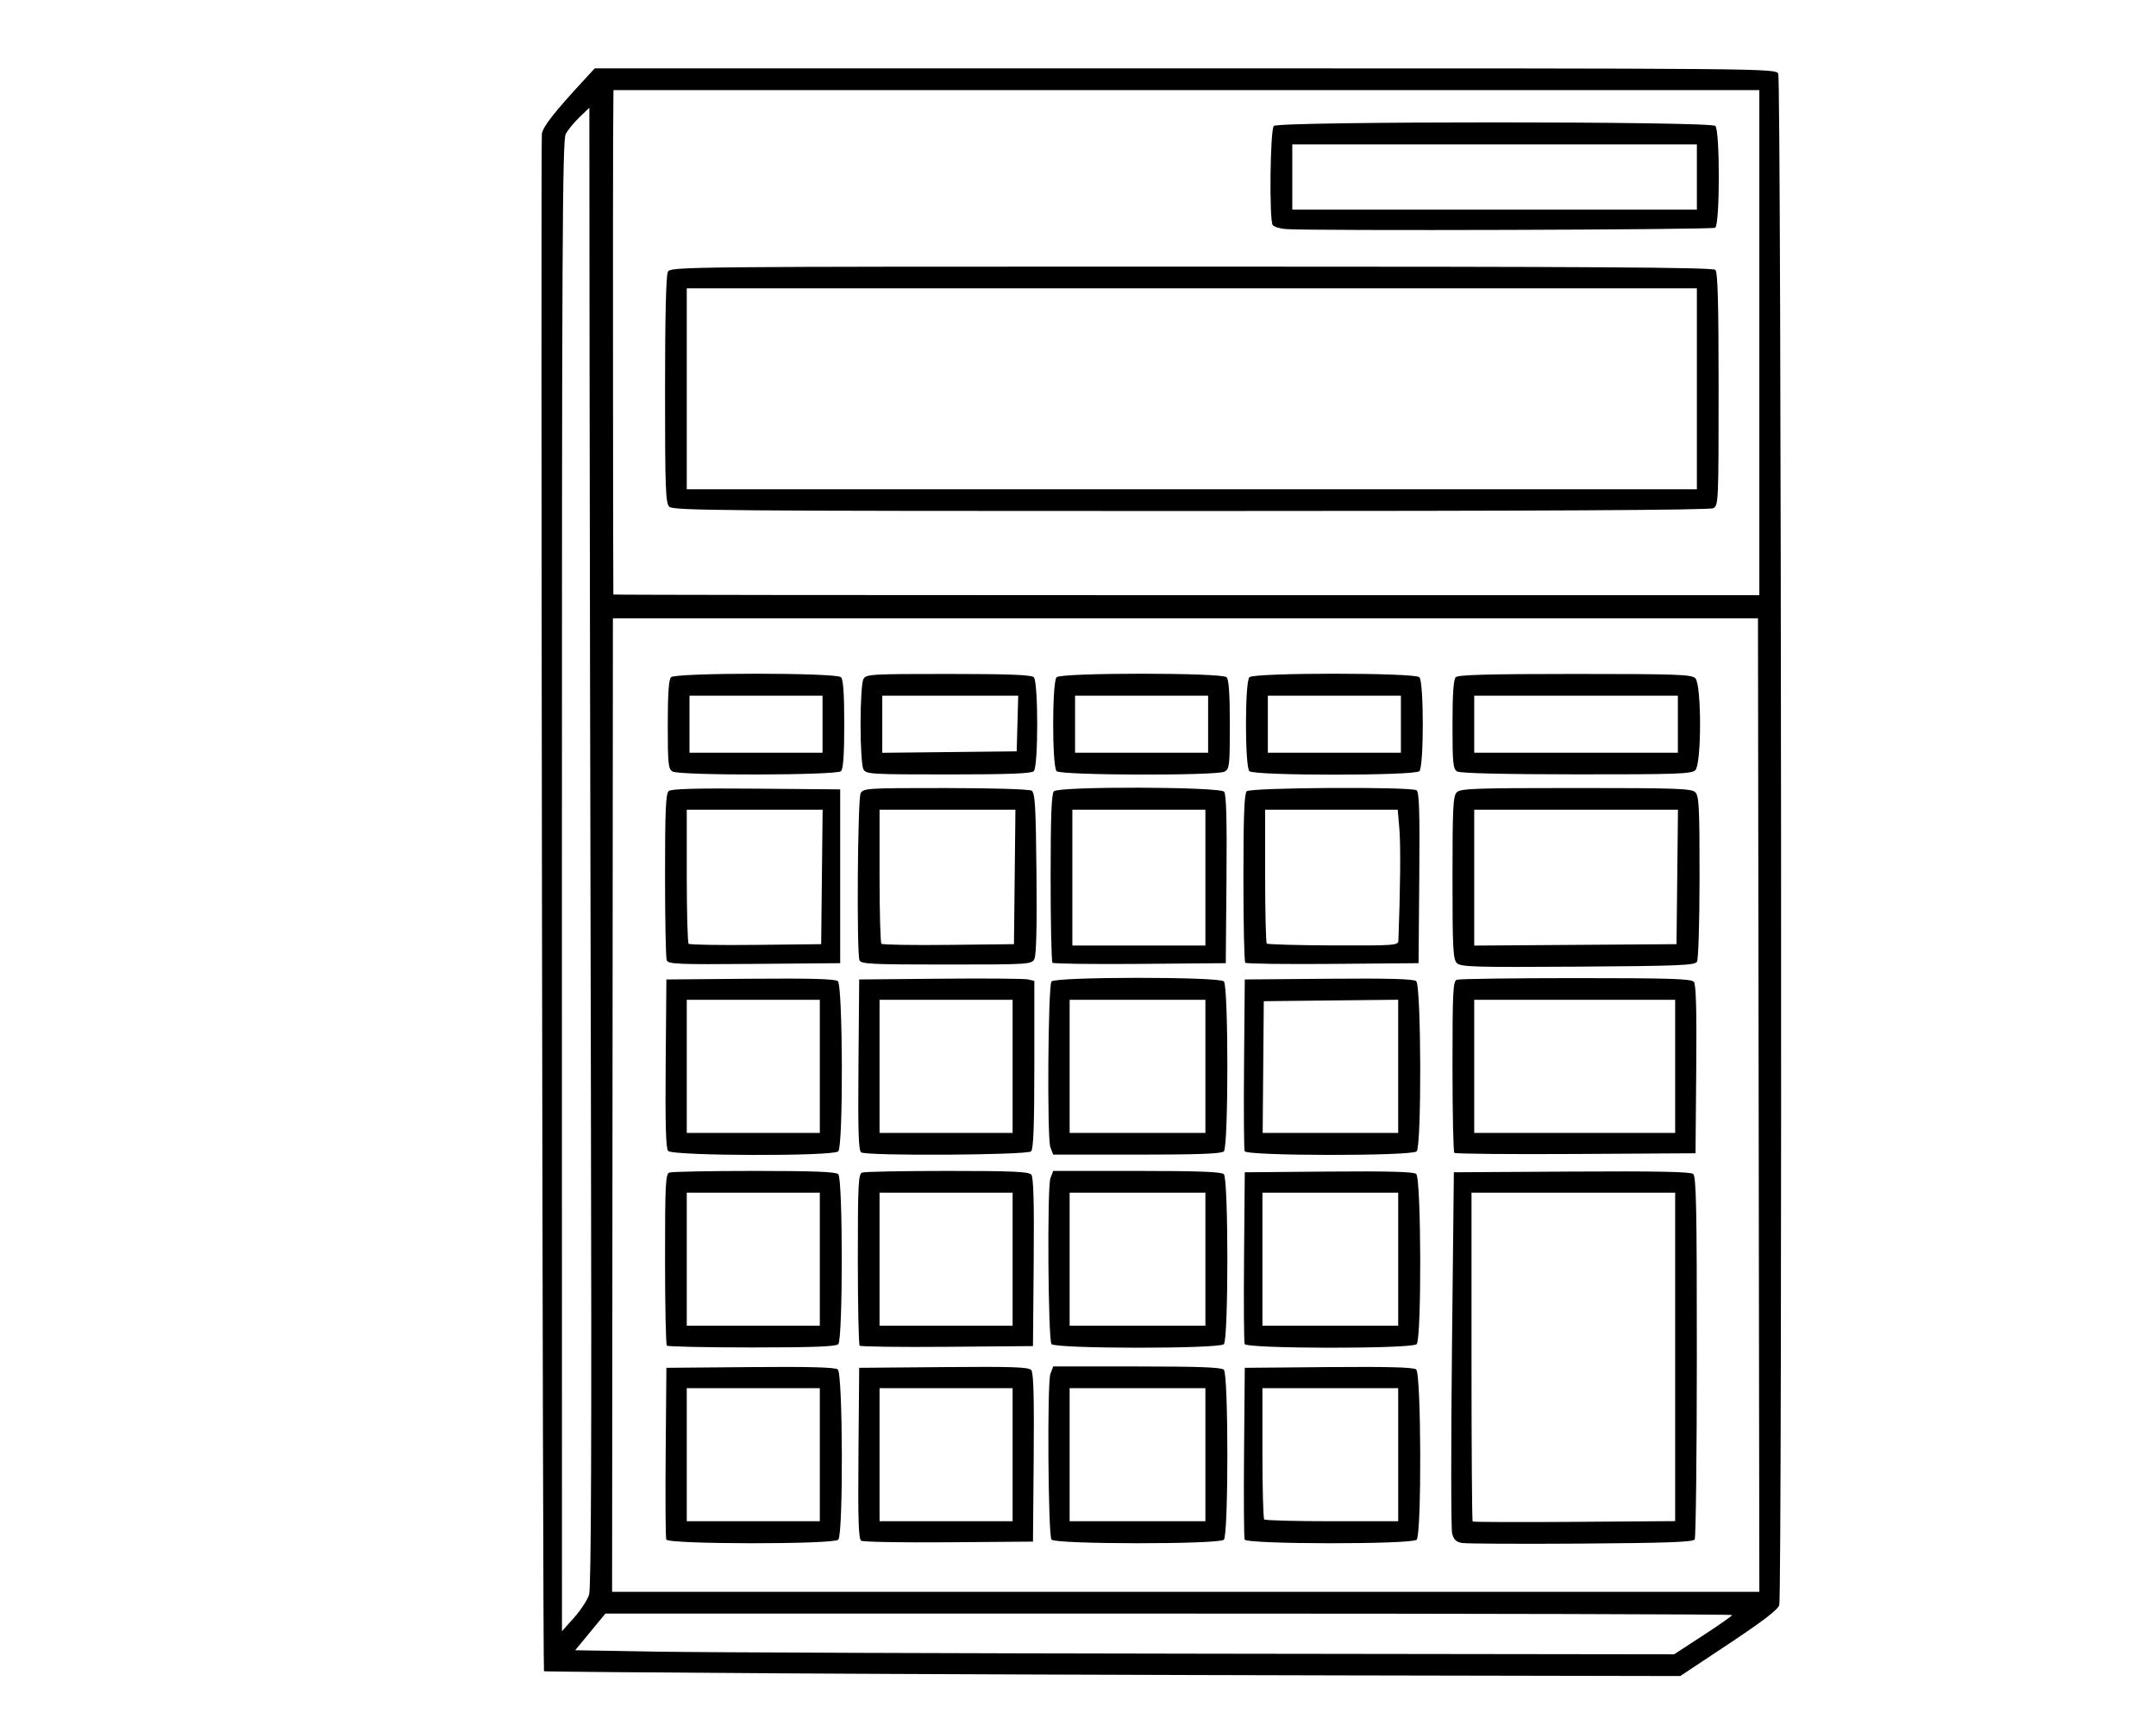
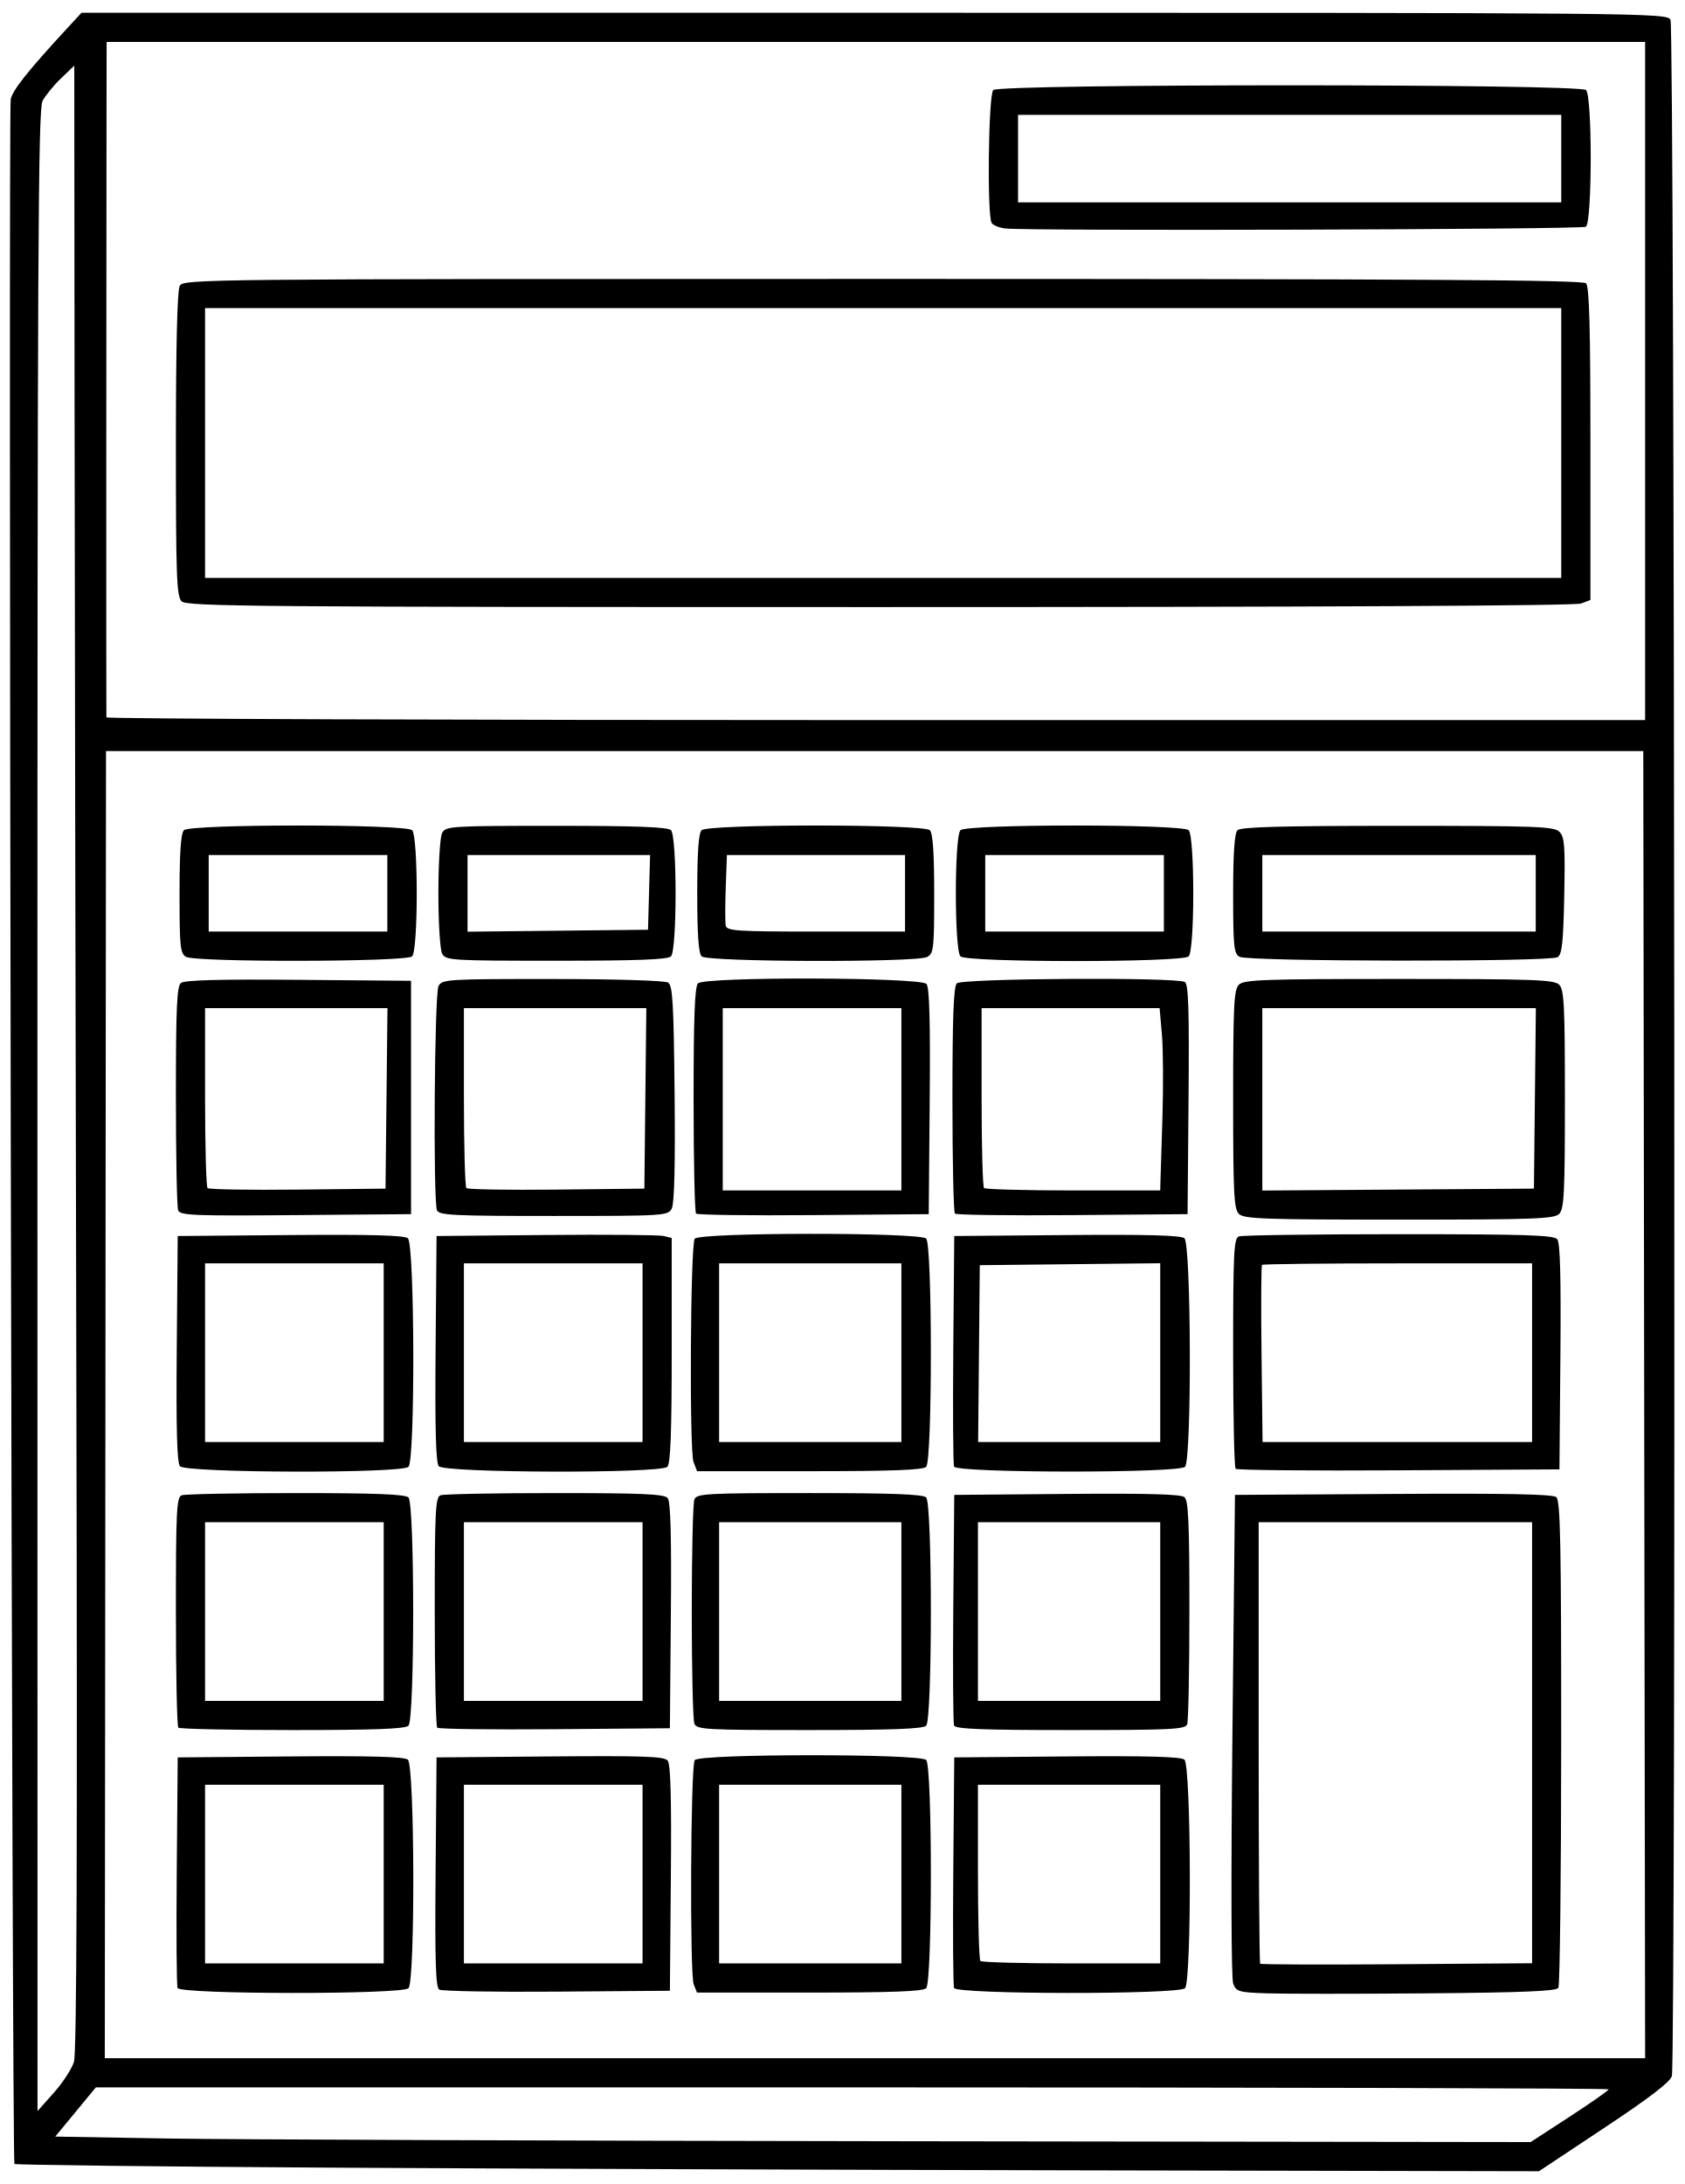
- <svg xmlns="http://www.w3.org/2000/svg" version="1.1" id="svg9" width="1058.667" height="846.667" viewBox="0 0 1058.667 846.667">
+ <svg xmlns="http://www.w3.org/2000/svg" version="1.1" id="svg9" width="616" height="798.667" viewBox="0 0 616 798.667">
  <defs id="defs13" />
  <g id="g15">
-     <path style="fill:#000000;stroke-width:1.333" d="m 380.557,821.558 c -62.333,-0.385 -113.384,-0.842 -113.445,-1.015 -0.621,-1.745 -1.655,-751.813 -1.04,-754.887 0.754,-3.773 6.04,-10.51 20.735,-26.428 l 5.231,-5.667 h 289.88 c 285.231,0 289.902,0.041 291.26,2.579 1.518,2.836 2.014,746.249 0.502,751.898 -0.592,2.212 -7.918,7.841 -24.726,19 l -23.885,15.857 -165.589,-0.318 c -91.074,-0.175 -216.589,-0.634 -278.923,-1.019 z m 455.737,-18.614 c 7.845,-5.106 14.263,-9.606 14.263,-10 0,-0.394 -124.487,-0.716 -276.637,-0.716 H 297.282 l -7.425,9 -7.425,9 41.062,0.696 c 22.584,0.383 143.994,0.833 269.799,1 l 228.737,0.304 z M 289.276,782.895 c 1.014,-3.291 1.272,-75.98 0.878,-246.667 -0.307,-133.1 -0.604,-296.3 -0.659,-362.667 l -0.101,-120.667 -4.866,4.667 c -2.676,2.567 -5.715,6.287 -6.752,8.267 -1.613,3.079 -1.882,56.588 -1.859,369.334 l 0.027,365.733 5.947,-6.667 c 3.271,-3.667 6.594,-8.767 7.384,-11.333 z M 863.561,542.562 863.223,303.562 H 582.092 300.961 l -0.202,239 -0.202,239 281.67,-4e-5 281.67,-2e-5 z M 717.884,757.562 c -2.89,-0.504 -4.072,-1.644 -4.838,-4.667 -0.557,-2.2 -0.595,-43 -0.084,-90.667 l 0.928,-86.667 57.846,-0.348 c 41.598,-0.25 58.358,0.077 59.667,1.163 1.505,1.249 1.817,16.779 1.8,89.681 -0.011,48.494 -0.488,88.907 -1.06,89.807 -0.788,1.241 -14.289,1.725 -55.737,2 -30.083,0.2 -56.418,0.063 -58.522,-0.304 z m 104.673,-91.365 v -80.635 h -50 -50 v 80.444 c 0,44.244 0.25,80.695 0.554,81 0.305,0.306 22.805,0.391 50,0.19 l 49.446,-0.365 z m -495.395,89.686 c -0.354,-0.924 -0.486,-20.274 -0.291,-43 l 0.353,-41.32 41.173,-0.353 c 29.27,-0.251 41.701,0.086 43,1.163 2.495,2.071 2.709,81.107 0.227,83.59 -2.365,2.365 -83.553,2.288 -84.462,-0.08 z m 75.395,-41.654 v -32.667 h -32.667 -32.667 v 32.667 32.667 h 32.667 32.667 z m 20.314,42.233 c -1.313,-0.842 -1.608,-10.354 -1.333,-42.99 l 0.353,-41.909 41.488,-0.352 c 34.028,-0.289 41.763,-0.02 43.02,1.493 1.098,1.323 1.432,13.509 1.179,43.019 l -0.353,41.173 -41.333,0.324 c -22.733,0.178 -42.092,-0.163 -43.019,-0.757 z m 74.353,-42.233 v -32.667 h -32.667 -32.667 v 32.667 32.667 h 32.667 32.667 z m 19.079,41.667 c -1.663,-2.569 -2.138,-77.128 -0.518,-81.387 l 1.374,-3.613 h 41.1 c 30.189,0 41.524,0.425 42.7,1.6 2.286,2.286 2.286,81.18 0,83.467 -2.35,2.35 -83.132,2.286 -84.655,-0.067 z m 75.588,-41.667 v -32.667 h -33.333 -33.333 v 32.667 32.667 h 33.333 33.333 z m 19.272,41.654 c -0.354,-0.924 -0.486,-20.274 -0.291,-43 l 0.353,-41.32 41.173,-0.353 c 29.27,-0.251 41.701,0.086 43,1.163 2.495,2.071 2.709,81.107 0.227,83.59 -2.365,2.365 -83.553,2.288 -84.462,-0.08 z m 75.395,-41.654 v -32.667 h -33.333 -33.333 v 31.778 c 0,17.478 0.4,32.178 0.889,32.667 0.489,0.489 15.489,0.889 33.333,0.889 h 32.444 z M 327.446,660.673 c -0.489,-0.489 -0.889,-19.625 -0.889,-42.524 0,-36.736 0.248,-41.73 2.109,-42.444 1.16,-0.445 19.94,-0.809 41.733,-0.809 29.041,0 40.052,0.427 41.224,1.6 2.286,2.286 2.286,81.18 0,83.467 -1.175,1.175 -12.454,1.6 -42.444,1.6 -22.465,0 -41.245,-0.4 -41.733,-0.889 z m 75.111,-42.444 v -32.667 h -32.667 -32.667 v 32.667 32.667 h 32.667 32.667 z m 19.574,42.463 c -0.499,-0.499 -0.907,-19.643 -0.907,-42.542 0,-36.736 0.248,-41.73 2.109,-42.444 1.16,-0.445 19.986,-0.809 41.837,-0.809 32.013,0 40.022,0.355 41.244,1.827 1.078,1.299 1.414,13.73 1.163,43 l -0.353,41.173 -42.093,0.352 c -23.151,0.193 -42.501,-0.057 -43,-0.556 z m 75.093,-42.463 v -32.667 h -32.667 -32.667 v 32.667 32.667 h 32.667 32.667 z m 19.079,41.667 c -1.663,-2.569 -2.138,-77.128 -0.518,-81.387 l 1.374,-3.613 h 41.1 c 30.189,0 41.524,0.425 42.7,1.6 2.286,2.286 2.286,81.18 0,83.467 -2.35,2.35 -83.132,2.286 -84.655,-0.067 z m 75.588,-41.667 v -32.667 h -33.333 -33.333 v 32.667 32.667 h 33.333 33.333 z m 19.272,41.654 c -0.354,-0.924 -0.486,-20.274 -0.291,-43 l 0.353,-41.32 41.173,-0.353 c 29.27,-0.251 41.701,0.086 43,1.163 2.495,2.071 2.709,81.107 0.227,83.59 -2.365,2.365 -83.553,2.288 -84.462,-0.08 z m 75.395,-41.654 v -32.667 h -33.333 -33.333 v 32.667 32.667 h 33.333 33.333 z M 328.034,565.068 c -1.078,-1.299 -1.414,-13.73 -1.163,-43 l 0.353,-41.173 41.173,-0.353 c 29.27,-0.251 41.701,0.086 43,1.163 2.495,2.071 2.709,81.107 0.227,83.59 -2.483,2.483 -81.519,2.268 -83.59,-0.227 z m 74.523,-41.507 v -32.667 h -32.667 -32.667 v 32.667 32.667 h 32.667 32.667 z m 20.314,42.222 c -1.313,-0.834 -1.608,-10.339 -1.333,-42.98 l 0.353,-41.909 40,-0.373 c 22,-0.205 41.35,-0.044 43,0.359 l 3,0.732 v 41.041 c 0,30.143 -0.425,41.466 -1.6,42.641 -1.854,1.854 -80.542,2.315 -83.419,0.489 z m 74.353,-42.222 v -32.667 h -32.667 -32.667 v 32.667 32.667 h 32.667 32.667 z m 18.532,39.667 c -1.644,-4.301 -1.144,-78.721 0.546,-81.333 1.523,-2.353 82.305,-2.416 84.655,-0.067 2.286,2.286 2.286,81.18 0,83.467 -1.175,1.175 -12.511,1.6 -42.7,1.6 h -41.1 z m 76.134,-39.667 v -32.667 h -33.333 -33.333 v 32.667 32.667 h 33.333 33.333 z m 19.272,41.654 c -0.354,-0.924 -0.486,-20.274 -0.291,-43 l 0.353,-41.32 41.173,-0.353 c 29.27,-0.251 41.701,0.086 43,1.163 2.495,2.071 2.709,81.107 0.227,83.59 -2.365,2.365 -83.553,2.288 -84.462,-0.08 z m 75.395,-41.677 v -32.69 l -33,0.357 -33,0.357 -0.272,32.333 -0.272,32.333 h 33.272 33.272 z m 27.569,42.481 c -0.496,-0.496 -0.903,-19.638 -0.903,-42.538 0,-36.736 0.248,-41.73 2.109,-42.444 1.16,-0.445 27.486,-0.809 58.503,-0.809 46.125,0 56.67,0.333 57.91,1.827 1.078,1.299 1.414,13.73 1.163,43 l -0.353,41.173 -58.764,0.347 c -32.32,0.191 -59.17,-0.059 -59.667,-0.556 z m 108.431,-42.458 v -32.667 h -49.333 -49.333 v 32.667 32.667 h 49.333 49.333 z M 715.36,472.841 c -1.864,-1.864 -2.136,-7.21 -2.136,-41.946 0,-34.413 0.284,-40.094 2.095,-41.905 1.839,-1.839 9.007,-2.095 58.571,-2.095 49.564,0 56.733,0.256 58.571,2.095 1.812,1.812 2.092,7.452 2.075,41.667 -0.012,22.589 -0.563,40.43 -1.284,41.571 -1.085,1.717 -9.353,2.053 -58.51,2.374 -51.05,0.334 -57.478,0.143 -59.383,-1.762 z m 108.221,-42.279 0.357,-33 h -50.023 -50.023 v 33.35 33.35 l 49.667,-0.35 49.667,-0.35 z m -496.207,40.91 c -0.449,-1.17 -0.817,-20.005 -0.817,-41.855 0,-32.013 0.355,-40.022 1.827,-41.244 1.299,-1.078 13.73,-1.414 43,-1.163 l 41.173,0.353 v 42.667 42.667 l -42.184,0.352 c -37.597,0.314 -42.272,0.121 -43,-1.776 z m 76.207,-40.91 0.357,-33 h -33.357 -33.357 v 32.444 c 0,17.844 0.41,32.855 0.912,33.356 0.502,0.502 15.352,0.752 33,0.556 l 32.088,-0.356 z m 18.453,40.891 c -1.437,-3.746 -0.912,-79.208 0.571,-81.979 1.318,-2.463 3.19,-2.578 41.667,-2.559 23.026,0.012 41.143,0.562 42.286,1.283 1.689,1.067 2.061,7.381 2.39,40.628 0.261,26.314 -0.086,40.255 -1.047,42.05 -1.393,2.604 -2.706,2.685 -43.248,2.685 -36.896,0 -41.906,-0.248 -42.62,-2.109 z m 76.214,-40.891 0.357,-33 h -33.357 -33.357 v 32.444 c 0,17.844 0.41,32.855 0.912,33.356 0.502,0.502 15.352,0.752 33,0.556 l 32.088,-0.356 z m 18.551,42.13 c -0.499,-0.499 -0.907,-19.287 -0.907,-41.752 0,-29.99 0.425,-41.27 1.6,-42.444 2.483,-2.483 81.519,-2.268 83.59,0.227 1.078,1.299 1.414,13.73 1.163,43 l -0.353,41.173 -42.093,0.352 c -23.151,0.193 -42.501,-0.057 -43,-0.556 z m 75.093,-41.796 v -33.333 h -32.667 -32.667 v 33.333 33.333 h 32.667 32.667 z m 19.574,41.796 c -0.499,-0.499 -0.907,-19.287 -0.907,-41.752 0,-29.99 0.425,-41.27 1.6,-42.444 1.854,-1.854 80.542,-2.315 83.419,-0.489 1.313,0.834 1.608,10.339 1.333,42.98 l -0.353,41.909 -42.093,0.352 c -23.151,0.193 -42.501,-0.057 -43,-0.556 z m 75.186,-10.758 c 0.951,-24.289 1.162,-47.036 0.506,-54.705 l -0.826,-9.667 h -32.553 -32.553 v 32.444 c 0,17.844 0.362,32.806 0.804,33.248 0.442,0.442 15.142,0.859 32.667,0.927 29.664,0.115 31.869,-0.04 31.956,-2.248 z M 330.224,378.788 c -2.071,-1.206 -2.333,-3.797 -2.333,-23.026 0,-15.074 0.487,-22.154 1.6,-23.267 2.286,-2.286 81.18,-2.286 83.467,0 1.112,1.112 1.6,8.148 1.6,23.067 0,14.919 -0.488,21.955 -1.6,23.067 -2.066,2.066 -79.204,2.215 -82.733,0.16 z m 73.667,-23.227 v -14 h -32.667 -32.667 v 14 14 h 32.667 32.667 z m 20.047,22.088 c -0.771,-1.441 -1.38,-11.19 -1.38,-22.088 0,-10.898 0.609,-20.647 1.38,-22.088 1.318,-2.463 3.202,-2.579 41.733,-2.579 29.608,0 40.779,0.426 41.953,1.6 2.243,2.243 2.243,43.89 0,46.133 -1.174,1.174 -12.345,1.6 -41.953,1.6 -38.531,0 -40.415,-0.116 -41.733,-2.579 z m 75.666,-22.421 0.38,-13.667 h -33.38 -33.38 v 14.023 14.023 l 33,-0.357 33,-0.357 z m 19.22,23.4 c -2.243,-2.243 -2.243,-43.89 0,-46.133 2.286,-2.286 81.18,-2.286 83.467,0 1.113,1.113 1.6,8.197 1.6,23.286 0,20.076 -0.192,21.789 -2.579,23.067 -3.867,2.07 -80.402,1.866 -82.488,-0.22 z m 74.4,-23.067 v -14 h -32.667 -32.667 v 14 14 h 32.667 32.667 z m 20.267,23.067 c -2.243,-2.243 -2.243,-43.89 0,-46.133 2.286,-2.286 81.18,-2.286 83.467,0 2.243,2.243 2.243,43.89 0,46.133 -2.286,2.286 -81.18,2.286 -83.467,0 z m 74.4,-23.067 v -14 h -32.667 -32.667 v 14 14 h 32.667 32.667 z m 27.667,23.227 c -2.071,-1.206 -2.333,-3.797 -2.333,-23.026 0,-15.074 0.487,-22.154 1.6,-23.267 1.194,-1.195 16.038,-1.6 58.571,-1.6 50.014,0 57.227,0.256 59.067,2.095 3.094,3.094 3.094,42.049 0,45.143 -1.84,1.84 -8.95,2.09 -58.333,2.055 -35.711,-0.026 -57.09,-0.537 -58.572,-1.4 z m 108.333,-23.227 v -14 h -50 -50 v 14 14 h 50 50 z m 40,-187.333 V 44.228 H 582.557 301.224 l -0.163,23 c -0.137,19.327 -0.033,223.658 0.115,224.667 0.027,0.183 126.649,0.333 281.382,0.333 H 863.89 Z M 328.652,248.8 c -1.837,-1.837 -2.095,-8.903 -2.095,-57.421 0,-35.588 0.492,-56.246 1.38,-57.905 1.357,-2.536 5.642,-2.579 257.067,-2.579 197.089,0 256.053,0.367 257.286,1.6 1.194,1.195 1.6,16.049 1.6,58.62 0,55.009 -0.091,57.068 -2.579,58.4 -1.752,0.938 -84.038,1.38 -256.572,1.38 -229.124,0 -254.197,-0.205 -256.088,-2.095 z m 504.571,-57.905 v -49.333 h -248 -248 v 49.333 49.333 h 248 248 z m -201.983,-78.433 c -2.924,-0.238 -5.765,-1.138 -6.313,-2 -1.745,-2.744 -1.235,-46.837 0.562,-48.634 2.317,-2.317 214.483,-2.317 216.8,0 2.316,2.316 2.254,48.486 -0.067,49.988 -1.547,1.002 -199.18,1.607 -210.983,0.646 z M 833.223,86.895 V 70.895 h -99.333 -99.333 v 16 16 h 99.333 99.333 z" id="path117" />
+     <path style="fill:#000000;stroke-width:1.333" d="M 120.107,792.681 C 57.284,792.307 5.609,791.7 5.273,791.333 4.392,790.373 3.044,40.723 3.915,36.326 4.578,32.98 10.194,25.915 24.578,10.333 l 5.231,-5.667 H 319.689 c 285.231,0 289.902,0.041 291.26,2.579 1.518,2.836 2.015,746.249 0.502,751.898 -0.592,2.212 -7.918,7.841 -24.726,19 l -23.885,15.857 -164.256,-0.319 c -90.341,-0.175 -215.656,-0.625 -278.478,-1 z m 453.96,-18.633 c 7.845,-5.106 14.263,-9.606 14.263,-10 0,-0.394 -124.487,-0.716 -276.637,-0.716 H 35.054 l -7.425,9 -7.425,9 41.062,0.696 c 22.584,0.383 143.994,0.833 269.799,1 L 559.803,783.333 Z M 27.049,754 c 1.014,-3.291 1.272,-75.98 0.878,-246.667 -0.307,-133.1 -0.604,-296.3 -0.659,-362.667 l -0.101,-120.667 -4.866,4.667 c -2.676,2.567 -5.715,6.287 -6.752,8.267 -1.613,3.079 -1.882,56.588 -1.859,369.333 l 0.027,365.733 5.947,-6.667 c 3.271,-3.667 6.594,-8.767 7.384,-11.333 z m 574.284,-240.333 -0.337,-239 H 319.884 38.772 l -0.221,239 -0.221,239 281.67,-3e-5 281.67,-4e-5 z M 463.275,728.945 c -10.263,-0.36 -11.141,-0.616 -12.267,-3.578 -0.718,-1.889 -0.832,-38.984 -0.28,-90.945 l 0.933,-87.756 57.846,-0.348 c 41.598,-0.25 58.358,0.077 59.667,1.163 1.505,1.249 1.817,16.779 1.8,89.681 -0.011,48.494 -0.483,88.898 -1.048,89.787 -0.766,1.205 -13.064,1.715 -48.313,2 -26.007,0.211 -52.259,0.208 -58.339,-0.005 z m 97.054,-91.644 v -80.635 h -50 -50 v 80.444 c 0,44.244 0.25,80.694 0.554,81 0.305,0.306 22.805,0.391 50,0.19 l 49.446,-0.365 z M 64.934,726.987 c -0.354,-0.924 -0.486,-20.274 -0.291,-43 l 0.353,-41.32 41.173,-0.353 c 29.27,-0.251 41.701,0.086 43,1.163 2.495,2.071 2.709,81.107 0.227,83.59 -2.365,2.365 -83.553,2.288 -84.462,-0.08 z M 140.329,685.333 V 652.667 H 107.662 74.996 v 32.667 32.667 h 32.667 32.667 z m 20.314,42.233 c -1.313,-0.842 -1.608,-10.354 -1.333,-42.99 l 0.353,-41.909 41.488,-0.352 c 34.028,-0.289 41.763,-0.02 43.02,1.493 1.098,1.323 1.432,13.509 1.179,43.019 l -0.353,41.173 -41.333,0.324 c -22.733,0.178 -42.092,-0.163 -43.019,-0.757 z m 74.353,-42.233 V 652.667 H 202.329 169.662 v 32.667 32.667 h 32.667 32.667 z m 18.713,40.333 c -1.475,-3.684 -1.136,-79.679 0.366,-82 1.523,-2.353 82.305,-2.416 84.655,-0.067 2.286,2.286 2.286,81.18 0,83.467 -1.175,1.175 -12.513,1.6 -42.71,1.6 h -41.11 z m 75.954,-40.333 V 652.667 H 296.329 262.996 v 32.667 32.667 h 33.333 33.333 z M 348.934,726.987 c -0.355,-0.924 -0.486,-20.274 -0.291,-43 l 0.353,-41.32 41.173,-0.353 c 29.27,-0.251 41.701,0.086 43,1.163 2.495,2.071 2.709,81.107 0.227,83.59 -2.365,2.365 -83.553,2.288 -84.462,-0.08 z m 75.395,-41.654 v -32.667 h -33.333 -33.333 v 31.778 c 0,17.478 0.4,32.178 0.889,32.667 0.489,0.489 15.489,0.889 33.333,0.889 H 424.329 Z M 65.218,631.778 c -0.489,-0.489 -0.889,-19.625 -0.889,-42.524 0,-36.736 0.248,-41.73 2.109,-42.444 1.16,-0.445 19.94,-0.809 41.733,-0.809 29.041,0 40.052,0.427 41.224,1.6 2.286,2.286 2.286,81.18 0,83.467 -1.175,1.175 -12.454,1.6 -42.444,1.6 -22.464,0 -41.244,-0.4 -41.733,-0.889 z M 140.329,589.333 V 556.667 H 107.662 74.996 v 32.667 32.667 h 32.667 32.667 z m 19.574,42.463 c -0.499,-0.499 -0.907,-19.643 -0.907,-42.542 0,-36.736 0.248,-41.73 2.109,-42.444 1.16,-0.445 19.987,-0.809 41.837,-0.809 32.013,0 40.022,0.355 41.244,1.827 1.078,1.299 1.414,13.73 1.163,43 l -0.353,41.173 -42.093,0.352 c -23.151,0.193 -42.501,-0.057 -43,-0.556 z m 75.093,-42.463 V 556.667 H 202.329 169.662 v 32.667 32.667 h 32.667 32.667 z m 18.958,41 c -0.527,-1.283 -0.958,-19.733 -0.958,-41 0,-21.267 0.431,-39.717 0.958,-41 0.883,-2.151 4.17,-2.333 42.067,-2.333 30.195,0 41.533,0.425 42.709,1.6 2.286,2.286 2.286,81.18 0,83.467 -1.175,1.175 -12.513,1.6 -42.709,1.6 -37.897,0 -41.183,-0.182 -42.067,-2.333 z m 75.709,-41 V 556.667 H 296.329 262.996 v 32.667 32.667 h 33.333 33.333 z M 348.934,630.987 c -0.355,-0.924 -0.486,-20.274 -0.291,-43 l 0.353,-41.32 41.173,-0.353 c 29.27,-0.251 41.701,0.086 43,1.163 1.472,1.222 1.827,9.231 1.827,41.244 0,21.85 -0.364,40.677 -0.809,41.837 -0.714,1.861 -5.732,2.109 -42.709,2.109 -32.462,0 -42.044,-0.378 -42.544,-1.68 z m 75.395,-41.654 v -32.667 h -33.333 -33.333 v 32.667 32.667 h 33.333 33.333 z M 65.806,536.173 c -1.078,-1.299 -1.414,-13.73 -1.163,-43 l 0.353,-41.173 41.173,-0.353 c 29.27,-0.251 41.701,0.086 43,1.163 2.495,2.071 2.709,81.107 0.227,83.59 -2.483,2.483 -81.519,2.268 -83.59,-0.227 z M 140.329,494.667 V 462 H 107.662 74.996 v 32.667 32.667 h 32.667 32.667 z m 20.144,41.507 c -1.078,-1.299 -1.414,-13.73 -1.163,-43 l 0.353,-41.173 40,-0.373 c 22,-0.205 41.35,-0.044 43,0.359 l 3,0.732 v 41.041 c 0,30.143 -0.425,41.466 -1.6,42.641 -2.483,2.483 -81.519,2.268 -83.59,-0.227 z m 74.523,-41.507 V 462 H 202.329 169.662 v 32.667 32.667 h 32.667 32.667 z m 18.641,39.933 c -1.547,-4.07 -1.145,-79.155 0.437,-81.6 1.523,-2.353 82.305,-2.416 84.655,-0.067 2.286,2.286 2.286,81.18 0,83.467 -1.175,1.175 -12.511,1.6 -42.7,1.6 h -41.1 z m 76.025,-39.933 V 462 H 296.329 262.996 v 32.667 32.667 h 33.333 33.333 z m 19.272,41.654 c -0.355,-0.924 -0.486,-20.274 -0.291,-43 l 0.353,-41.32 41.173,-0.353 c 29.27,-0.251 41.701,0.086 43,1.163 2.495,2.071 2.709,81.107 0.227,83.59 -2.365,2.365 -83.553,2.288 -84.462,-0.08 z m 75.395,-41.677 v -32.69 l -33,0.357 -33,0.357 -0.298,32.333 -0.298,32.333 h 33.298 33.298 z m 27.569,42.481 c -0.496,-0.496 -0.903,-19.638 -0.903,-42.538 0,-36.736 0.248,-41.73 2.109,-42.444 1.16,-0.445 27.487,-0.809 58.503,-0.809 46.125,0 56.67,0.333 57.91,1.827 1.078,1.299 1.414,13.73 1.163,43 l -0.353,41.173 -58.764,0.347 c -32.32,0.191 -59.17,-0.059 -59.667,-0.556 z M 560.329,494.667 V 462 H 511.218 c -27.011,0 -49.361,0.249 -49.667,0.553 -0.306,0.304 -0.385,15.004 -0.176,32.667 l 0.379,32.113 h 49.287 49.287 z m -107.238,-50.762 c -1.811,-1.811 -2.095,-7.492 -2.095,-41.905 0,-34.413 0.284,-40.094 2.095,-41.905 1.839,-1.839 9.007,-2.095 58.571,-2.095 49.564,0 56.733,0.256 58.571,2.095 1.811,1.811 2.095,7.492 2.095,41.905 0,34.413 -0.284,40.094 -2.095,41.905 -1.839,1.839 -9.007,2.095 -58.571,2.095 -49.564,0 -56.733,-0.256 -58.571,-2.095 z m 108.261,-42.238 0.357,-33 h -50.023 -50.023 v 33.35 33.35 l 49.667,-0.35 49.667,-0.35 z M 65.146,442.576 c -0.449,-1.17 -0.816,-20.005 -0.816,-41.855 0,-32.013 0.355,-40.022 1.827,-41.244 1.299,-1.078 13.73,-1.414 43,-1.163 l 41.173,0.353 v 42.667 42.667 l -42.184,0.352 c -37.597,0.314 -42.272,0.121 -43,-1.776 z m 76.207,-40.909 0.357,-33 H 108.352 74.996 v 32.444 c 0,17.844 0.41,32.855 0.912,33.356 0.502,0.502 15.352,0.752 33,0.556 l 32.088,-0.356 z m 18.453,40.891 c -1.437,-3.746 -0.912,-79.208 0.571,-81.979 1.318,-2.463 3.19,-2.578 41.667,-2.559 23.026,0.012 41.143,0.562 42.286,1.283 1.689,1.067 2.061,7.381 2.39,40.628 0.261,26.313 -0.086,40.255 -1.047,42.05 -1.393,2.604 -2.706,2.685 -43.247,2.685 -36.896,0 -41.906,-0.248 -42.62,-2.109 z m 76.214,-40.891 0.357,-33 h -33.357 -33.357 v 32.444 c 0,17.844 0.41,32.855 0.912,33.356 0.502,0.502 15.352,0.752 33,0.556 l 32.088,-0.356 z m 18.551,42.13 c -0.499,-0.499 -0.907,-19.287 -0.907,-41.752 0,-29.99 0.425,-41.27 1.6,-42.444 2.483,-2.483 81.519,-2.268 83.59,0.227 1.078,1.299 1.414,13.73 1.163,43 l -0.353,41.173 -42.093,0.352 c -23.151,0.193 -42.501,-0.057 -43,-0.556 z m 75.093,-41.796 V 368.667 H 296.996 264.329 v 33.333 33.333 h 32.667 32.667 z m 19.574,41.796 c -0.499,-0.499 -0.907,-19.287 -0.907,-41.752 0,-29.99 0.425,-41.27 1.6,-42.444 1.854,-1.854 80.542,-2.315 83.419,-0.489 1.313,0.834 1.608,10.339 1.333,42.98 l -0.353,41.909 -42.093,0.352 c -23.151,0.193 -42.501,-0.057 -43,-0.556 z m 75.166,-11.463 c 0.041,-1.65 0.367,-12.3 0.726,-23.667 0.359,-11.367 0.275,-25.017 -0.187,-30.333 l -0.84,-9.667 h -32.553 -32.553 v 32.444 c 0,17.844 0.4,32.844 0.889,33.333 0.489,0.489 15.189,0.889 32.667,0.889 h 31.778 l 0.074,-3 z M 67.996,349.893 c -2.071,-1.206 -2.333,-3.797 -2.333,-23.026 0,-15.074 0.487,-22.154 1.6,-23.267 2.286,-2.286 81.18,-2.286 83.467,0 2.243,2.243 2.243,43.89 0,46.133 -2.066,2.066 -79.205,2.215 -82.733,0.16 z m 73.667,-23.227 v -14 H 108.996 76.329 v 14 14 h 32.667 32.667 z m 20.047,22.088 c -0.771,-1.441 -1.38,-11.19 -1.38,-22.088 0,-10.898 0.609,-20.647 1.38,-22.088 1.318,-2.463 3.202,-2.579 41.733,-2.579 29.608,0 40.779,0.426 41.953,1.6 2.243,2.243 2.243,43.89 0,46.133 -1.174,1.174 -12.345,1.6 -41.953,1.6 -38.531,0 -40.415,-0.116 -41.733,-2.579 z m 75.666,-22.421 0.38,-13.667 h -33.38 -33.38 v 14.023 14.023 l 33,-0.357 33,-0.357 z m 19.22,23.4 c -1.112,-1.112 -1.6,-8.148 -1.6,-23.067 0,-14.919 0.488,-21.955 1.6,-23.067 2.286,-2.286 81.18,-2.286 83.467,0 1.113,1.113 1.6,8.197 1.6,23.286 0,20.076 -0.192,21.789 -2.579,23.067 -3.867,2.07 -80.402,1.866 -82.488,-0.22 z m 74.4,-23.067 v -14 h -32.572 -32.572 l -0.428,11.85 c -0.235,6.517 -0.234,12.817 0.003,14 0.382,1.907 4.107,2.15 33,2.15 h 32.569 z m 20.267,23.067 c -2.243,-2.243 -2.243,-43.89 0,-46.133 2.286,-2.286 81.18,-2.286 83.467,0 2.243,2.243 2.243,43.89 0,46.133 -2.286,2.286 -81.18,2.286 -83.467,0 z m 74.4,-23.067 v -14 H 392.996 360.329 v 14 14 h 32.667 32.667 z m 27.667,23.227 c -2.071,-1.206 -2.333,-3.797 -2.333,-23.026 0,-15.074 0.487,-22.154 1.6,-23.267 1.195,-1.195 16.038,-1.6 58.571,-1.6 51.002,0 57.2,0.229 59.156,2.184 1.879,1.879 2.125,5.15 1.762,23.384 -0.34,17.066 -0.813,21.446 -2.423,22.462 -2.798,1.765 -113.291,1.635 -116.333,-0.138 z m 108.333,-23.227 v -14 h -50 -50 v 14 14 h 50 50 z m 40,-187.333 v -124 H 320.329 38.996 l -0.038,22.333 c -0.091,52.908 -0.128,223.754 -0.049,224.667 0.048,0.55 126.687,1 281.421,1 H 601.662 Z M 66.424,219.905 c -1.837,-1.837 -2.095,-8.903 -2.095,-57.421 0,-35.588 0.492,-56.246 1.38,-57.905 C 67.067,102.043 71.351,102 322.776,102 c 197.089,0 256.053,0.367 257.286,1.6 1.195,1.195 1.6,16.067 1.6,58.7 v 57.1 l -3.42,1.3 C 576.064,221.528 482.928,222 321.671,222 93.311,222 68.314,221.795 66.424,219.905 Z M 570.996,162 v -49.333 h -248 H 74.996 V 162 211.333 h 248 248 z m -203.329,-78.454 c -2.198,-0.249 -4.438,-1.149 -4.98,-2 -1.736,-2.728 -1.214,-46.824 0.575,-48.613 2.317,-2.317 214.483,-2.317 216.8,0 2.316,2.316 2.254,48.486 -0.067,49.988 -1.563,1.012 -203.682,1.607 -212.329,0.625 z m 203.329,-25.546 v -16 H 471.662 372.329 v 16 16 h 99.333 99.333 z" id="path99" />
  </g>
</svg>
